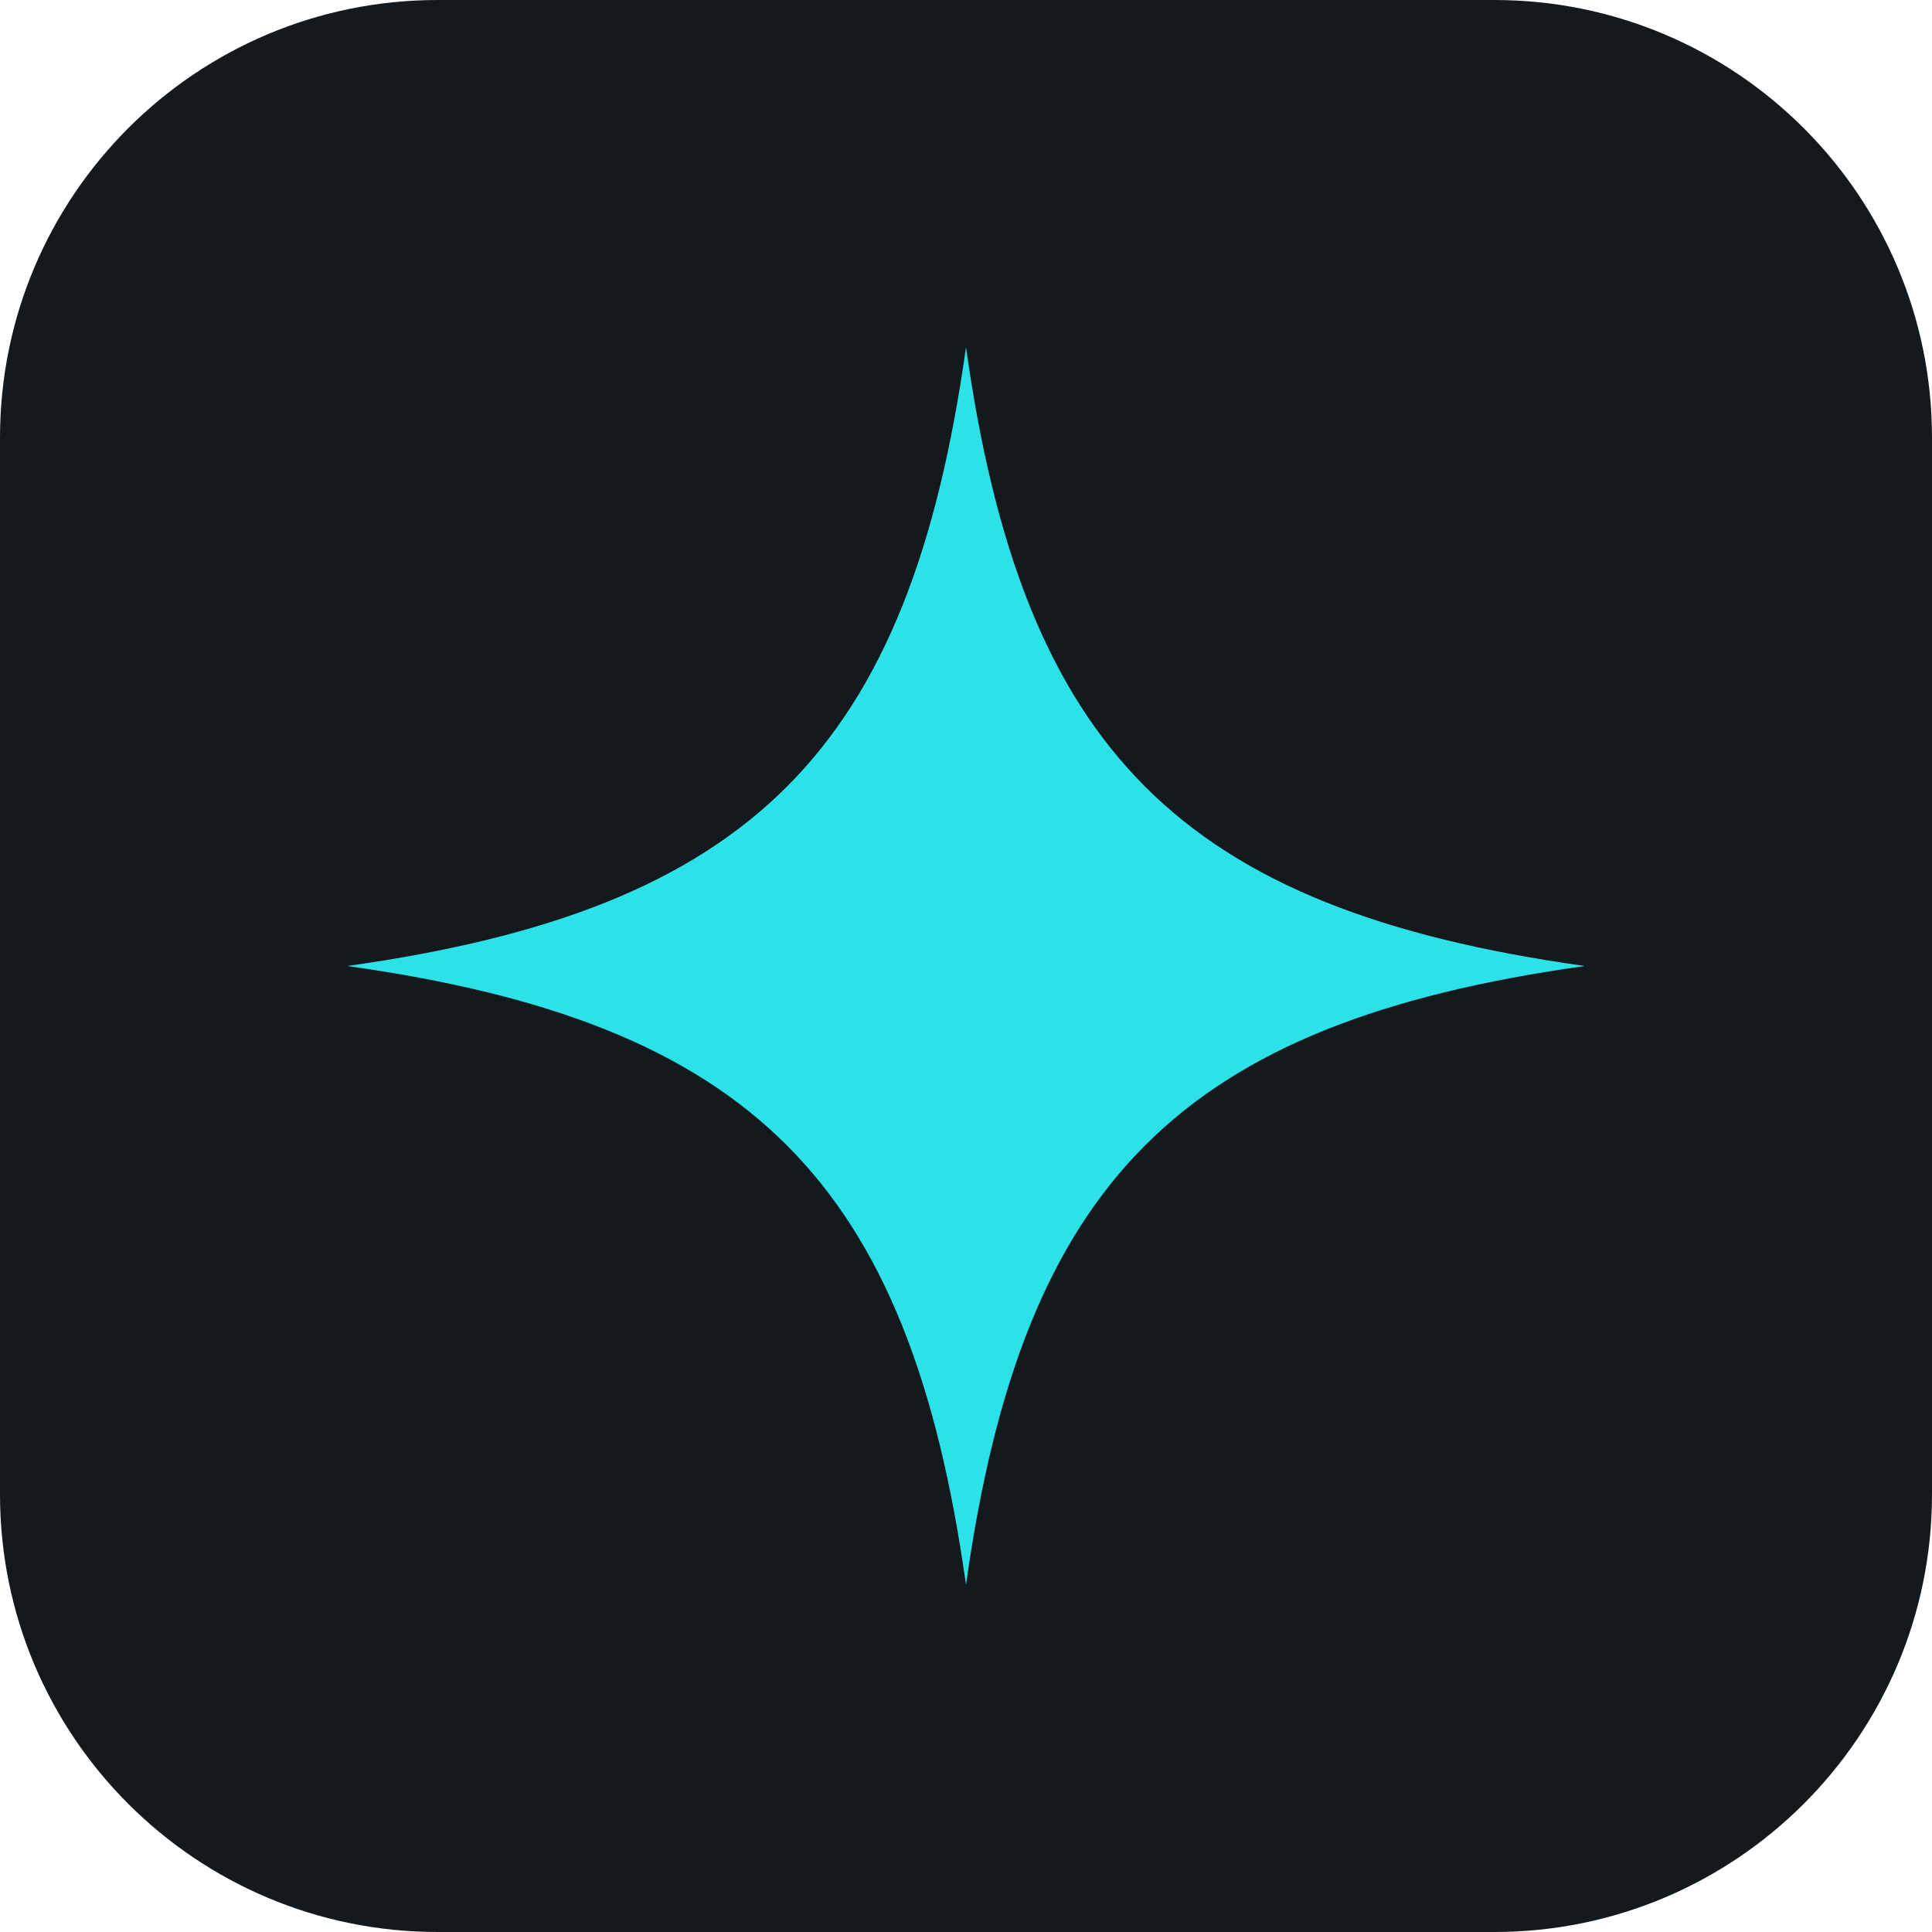
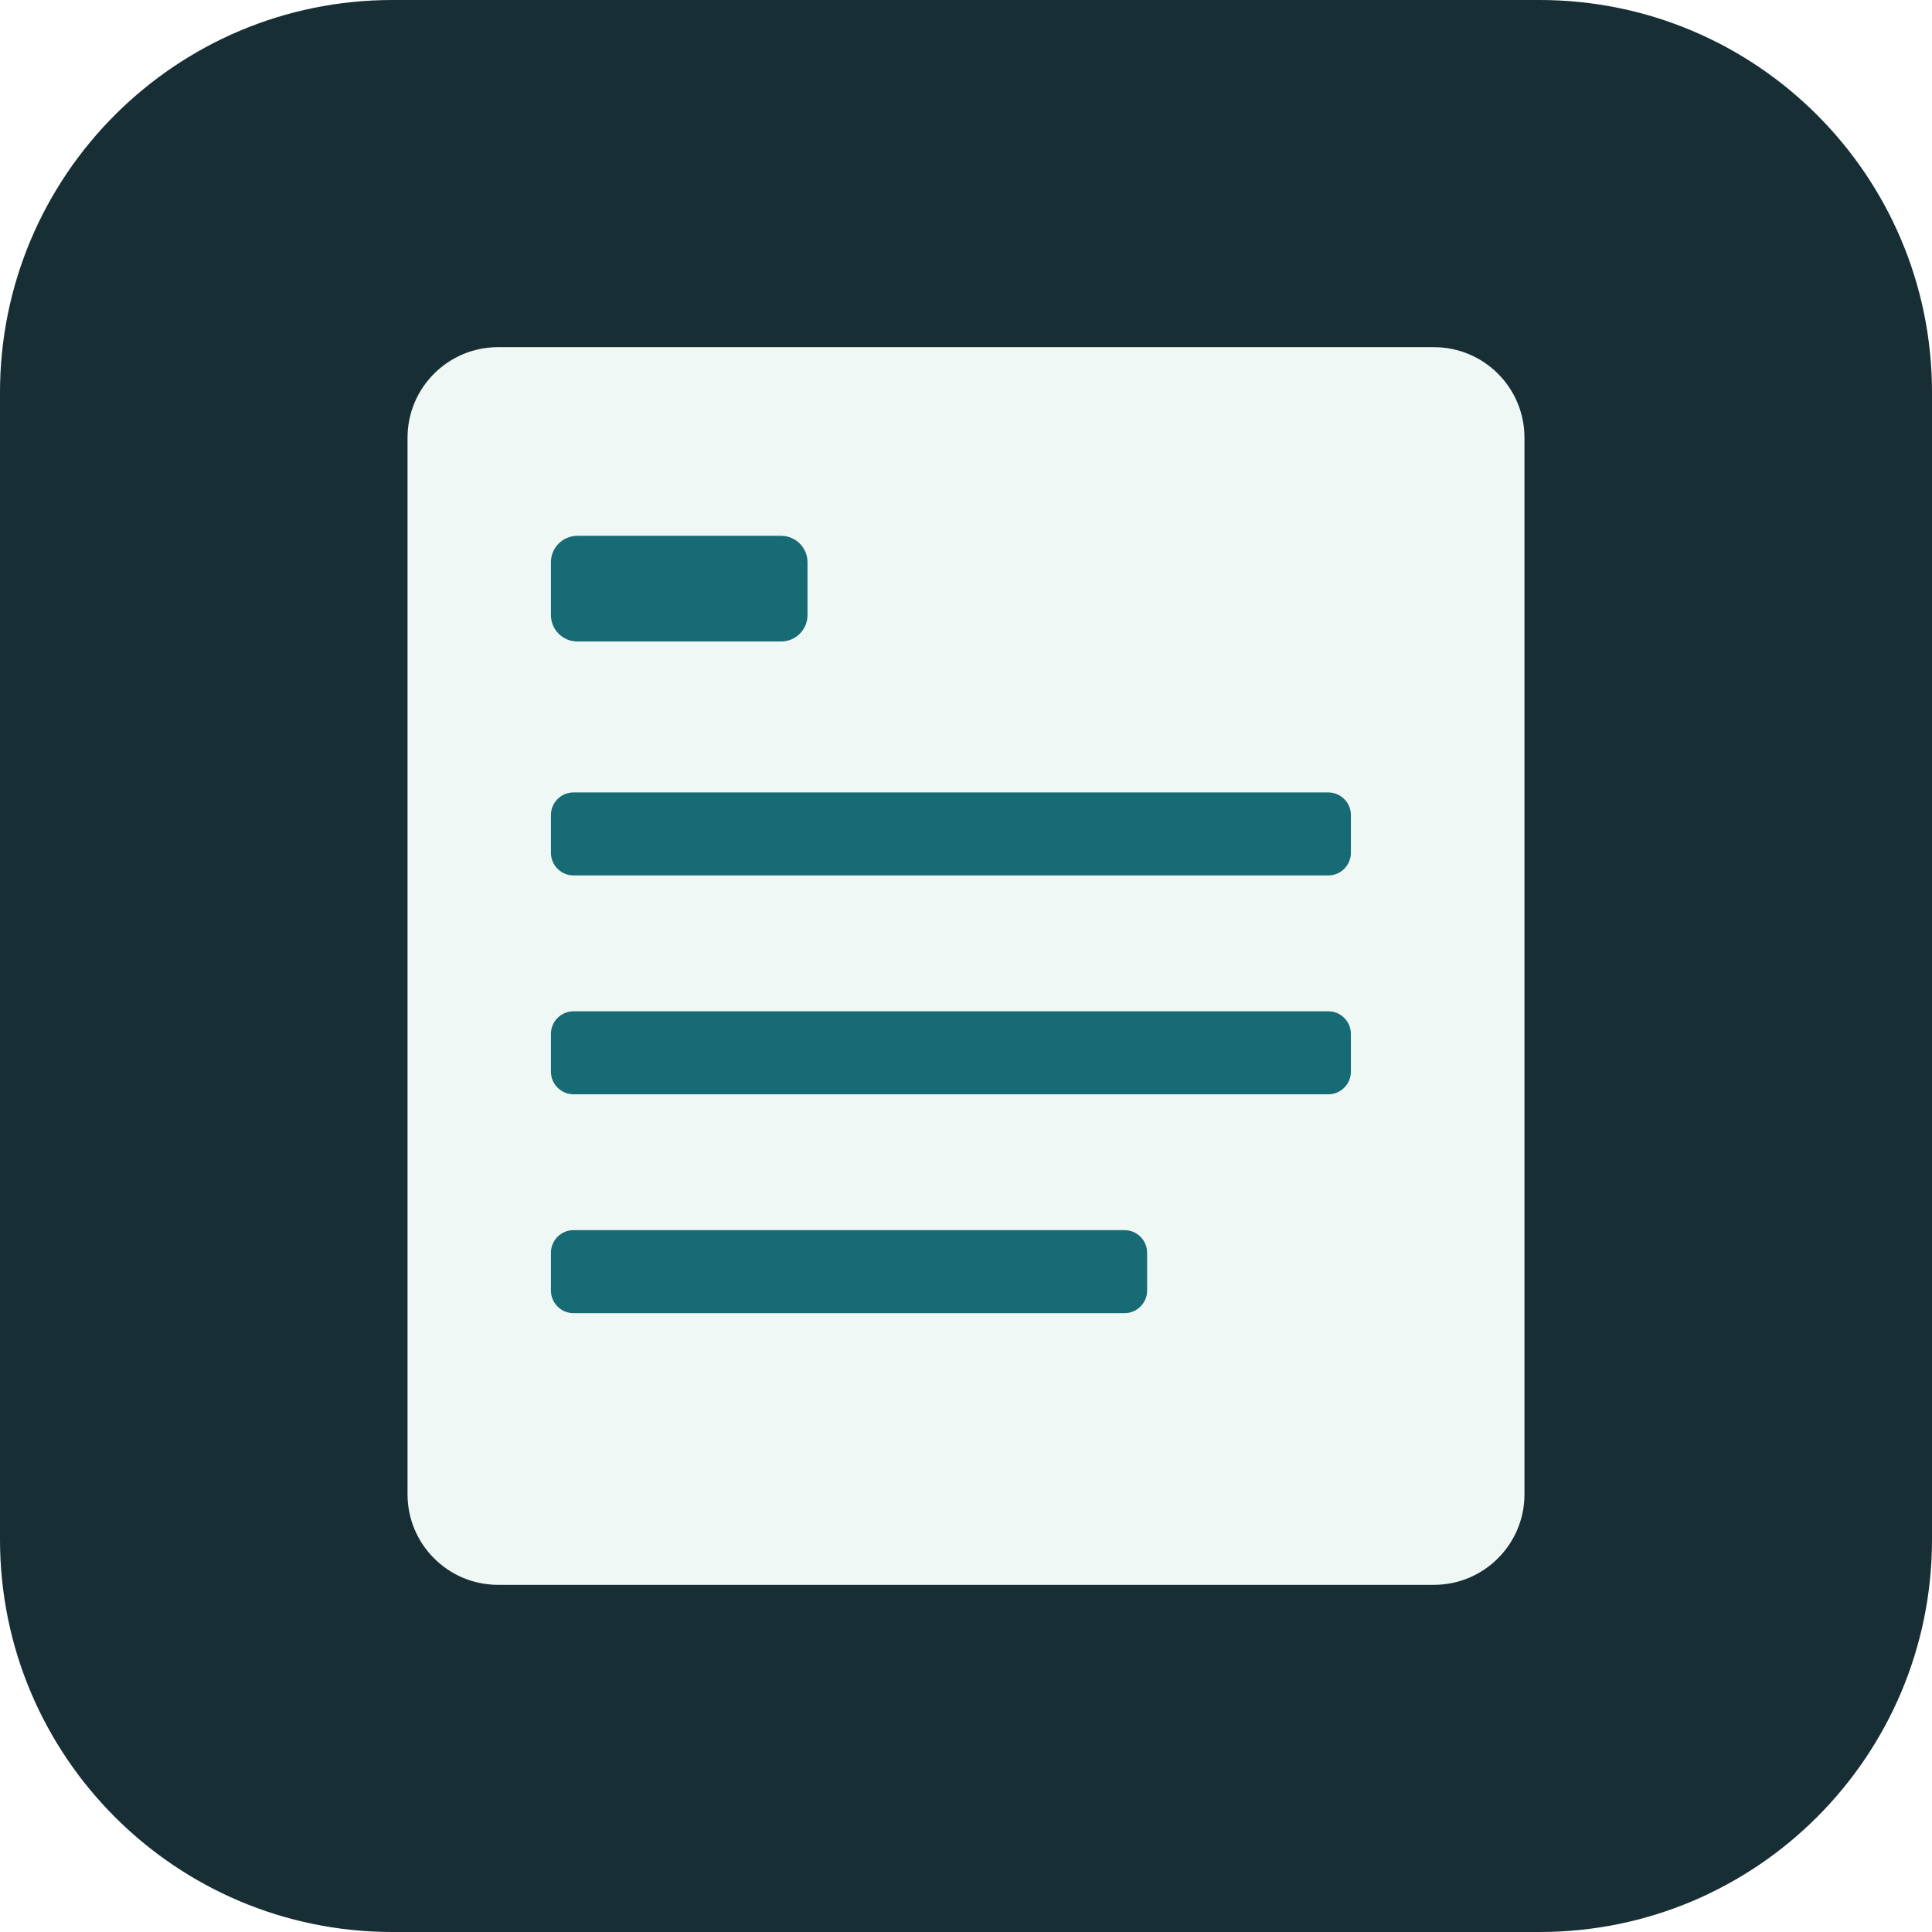
<svg xmlns="http://www.w3.org/2000/svg" viewBox="0 0 512 512">
-   <rect width="512" height="512" rx="116" fill="#13191c" />
-   <path d="M256 92C271 199 313 241 420 256C313 271 271 313 256 420C241 313 199 271 92 256C199 241 241 199 256 92Z" fill="#2ce2e8" />
+   <rect width="512" height="512" rx="104" fill="#172e35" />
+   <rect x="108" y="92" width="296" height="328" rx="24" fill="#f0f8f6" />
+   <g fill="#176b75">
+     <rect x="146" y="142" width="68" height="28" rx="7" />
+     <rect x="146" y="210" width="212" height="22" rx="6" />
+     <rect x="146" y="268" width="212" height="22" rx="6" />
+     <rect x="146" y="326" width="158" height="22" rx="6" />
+   </g>
</svg>
